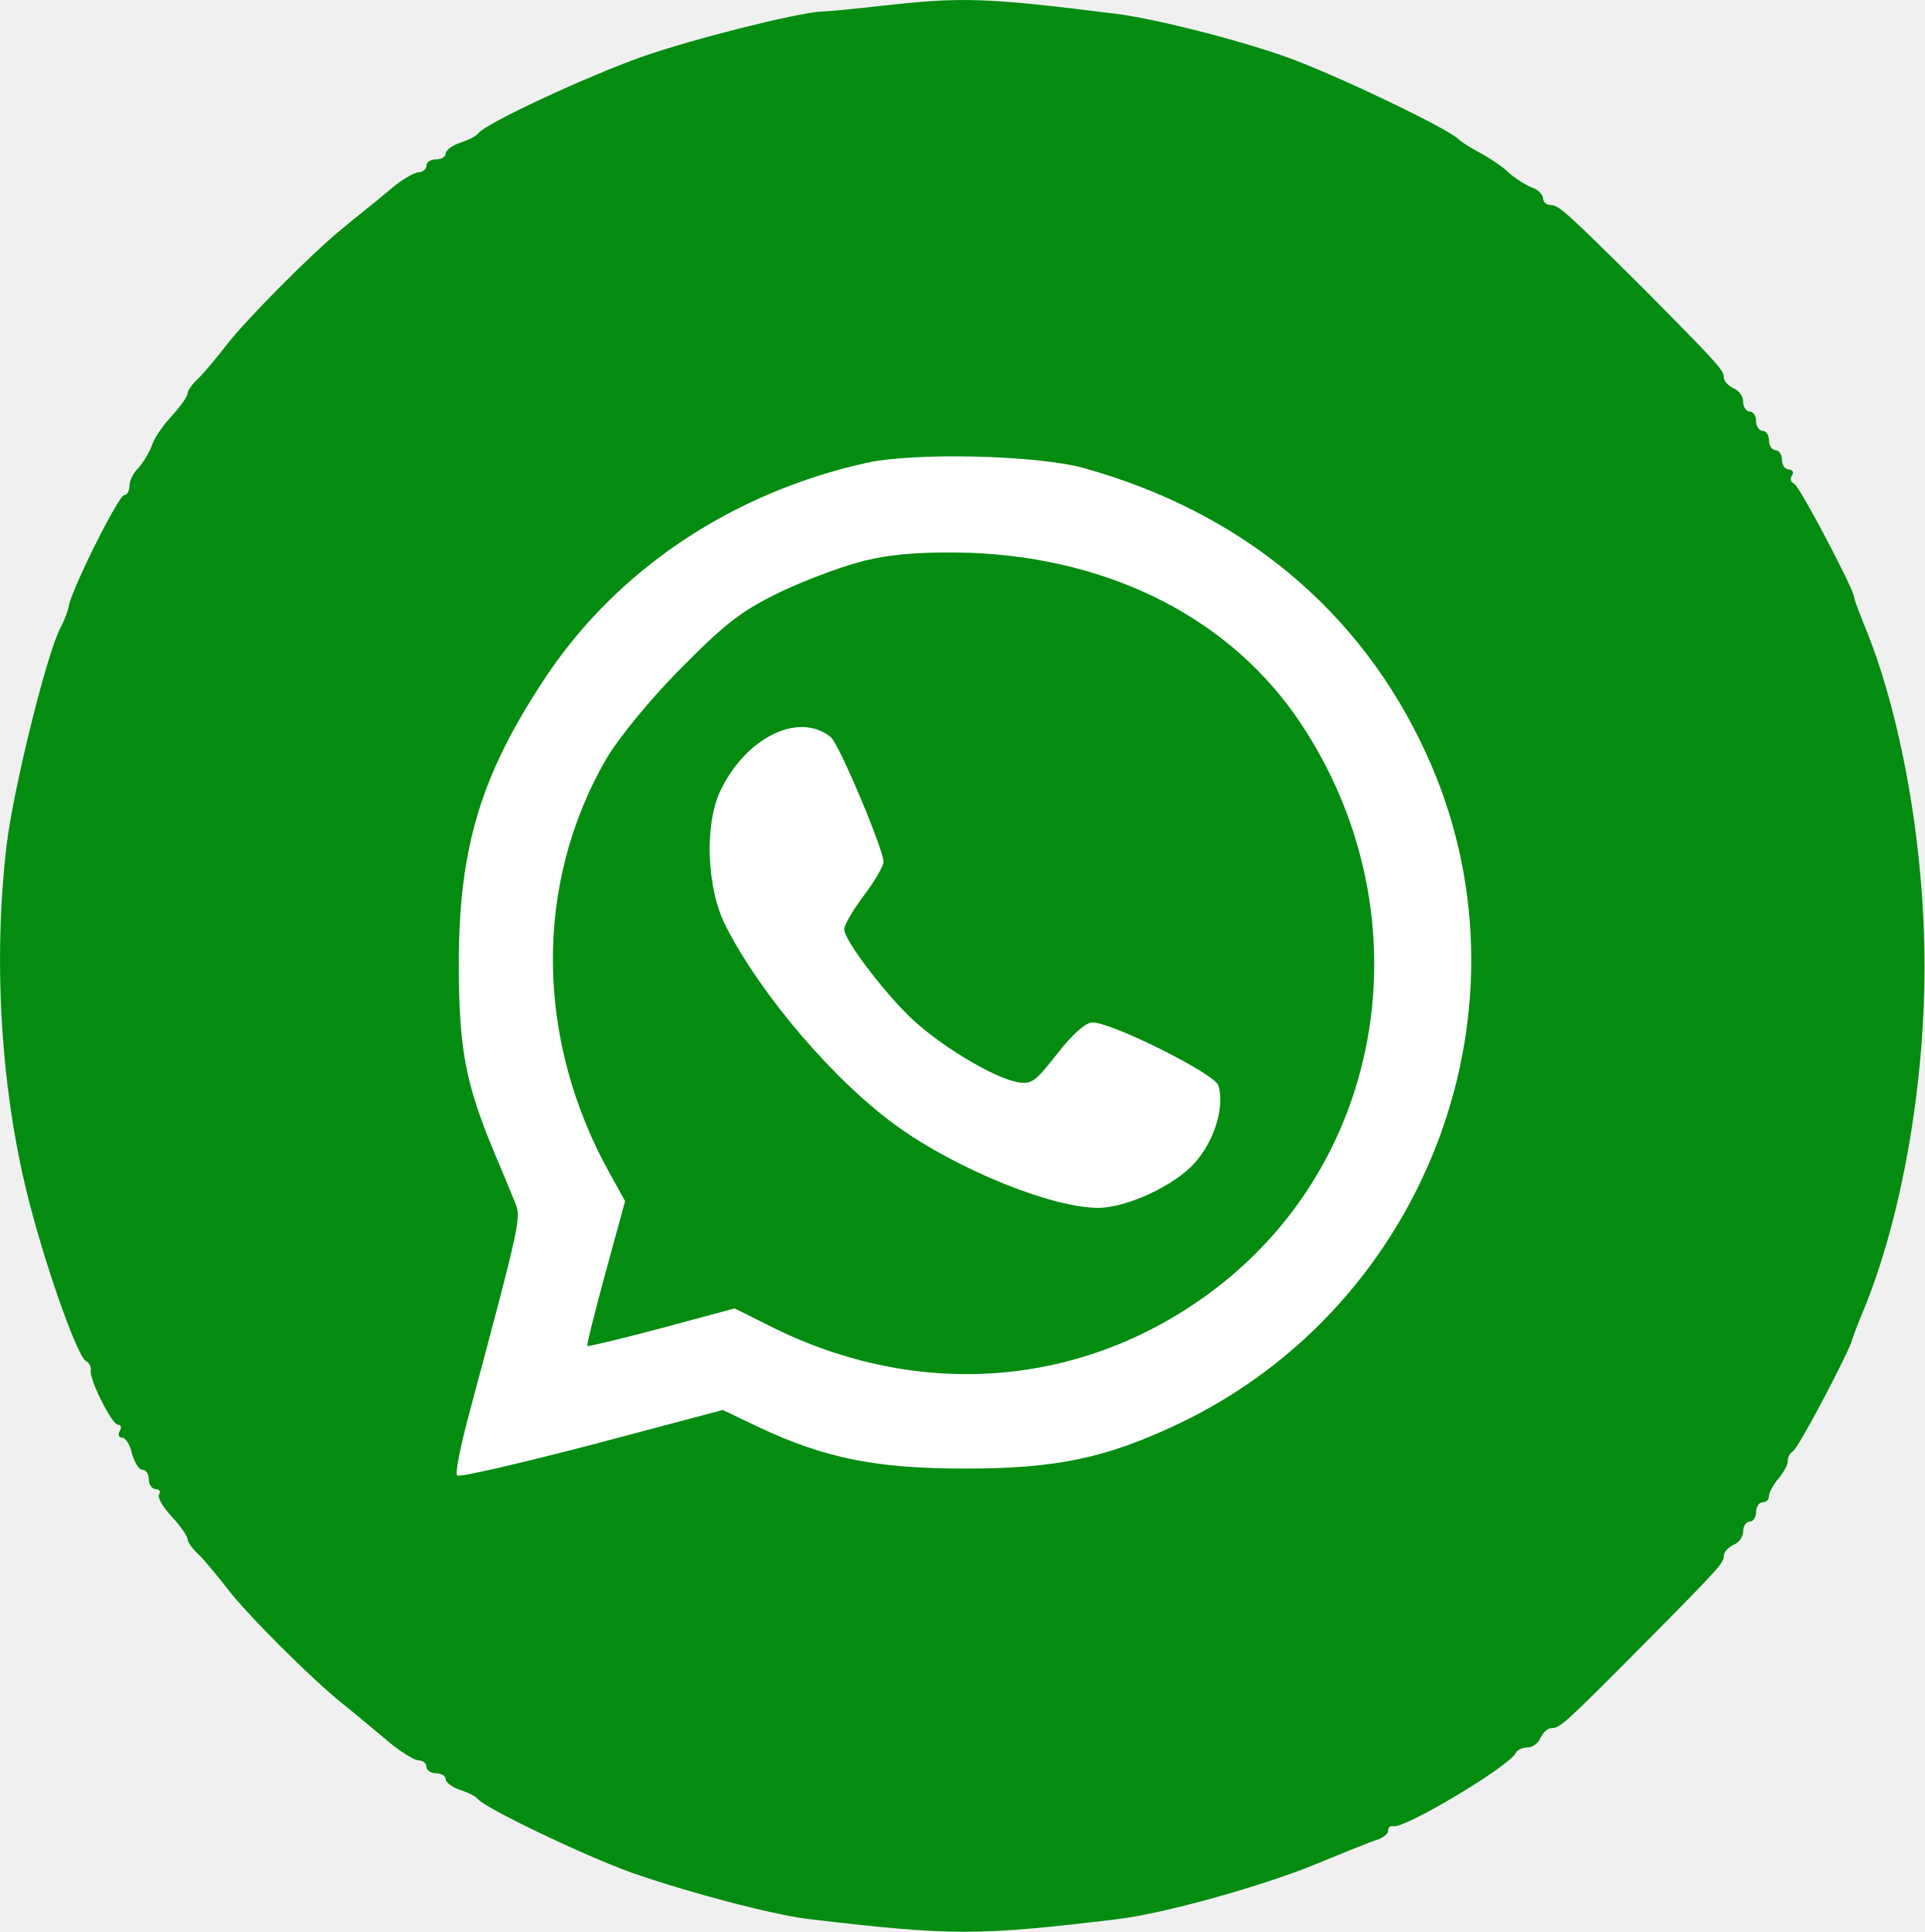
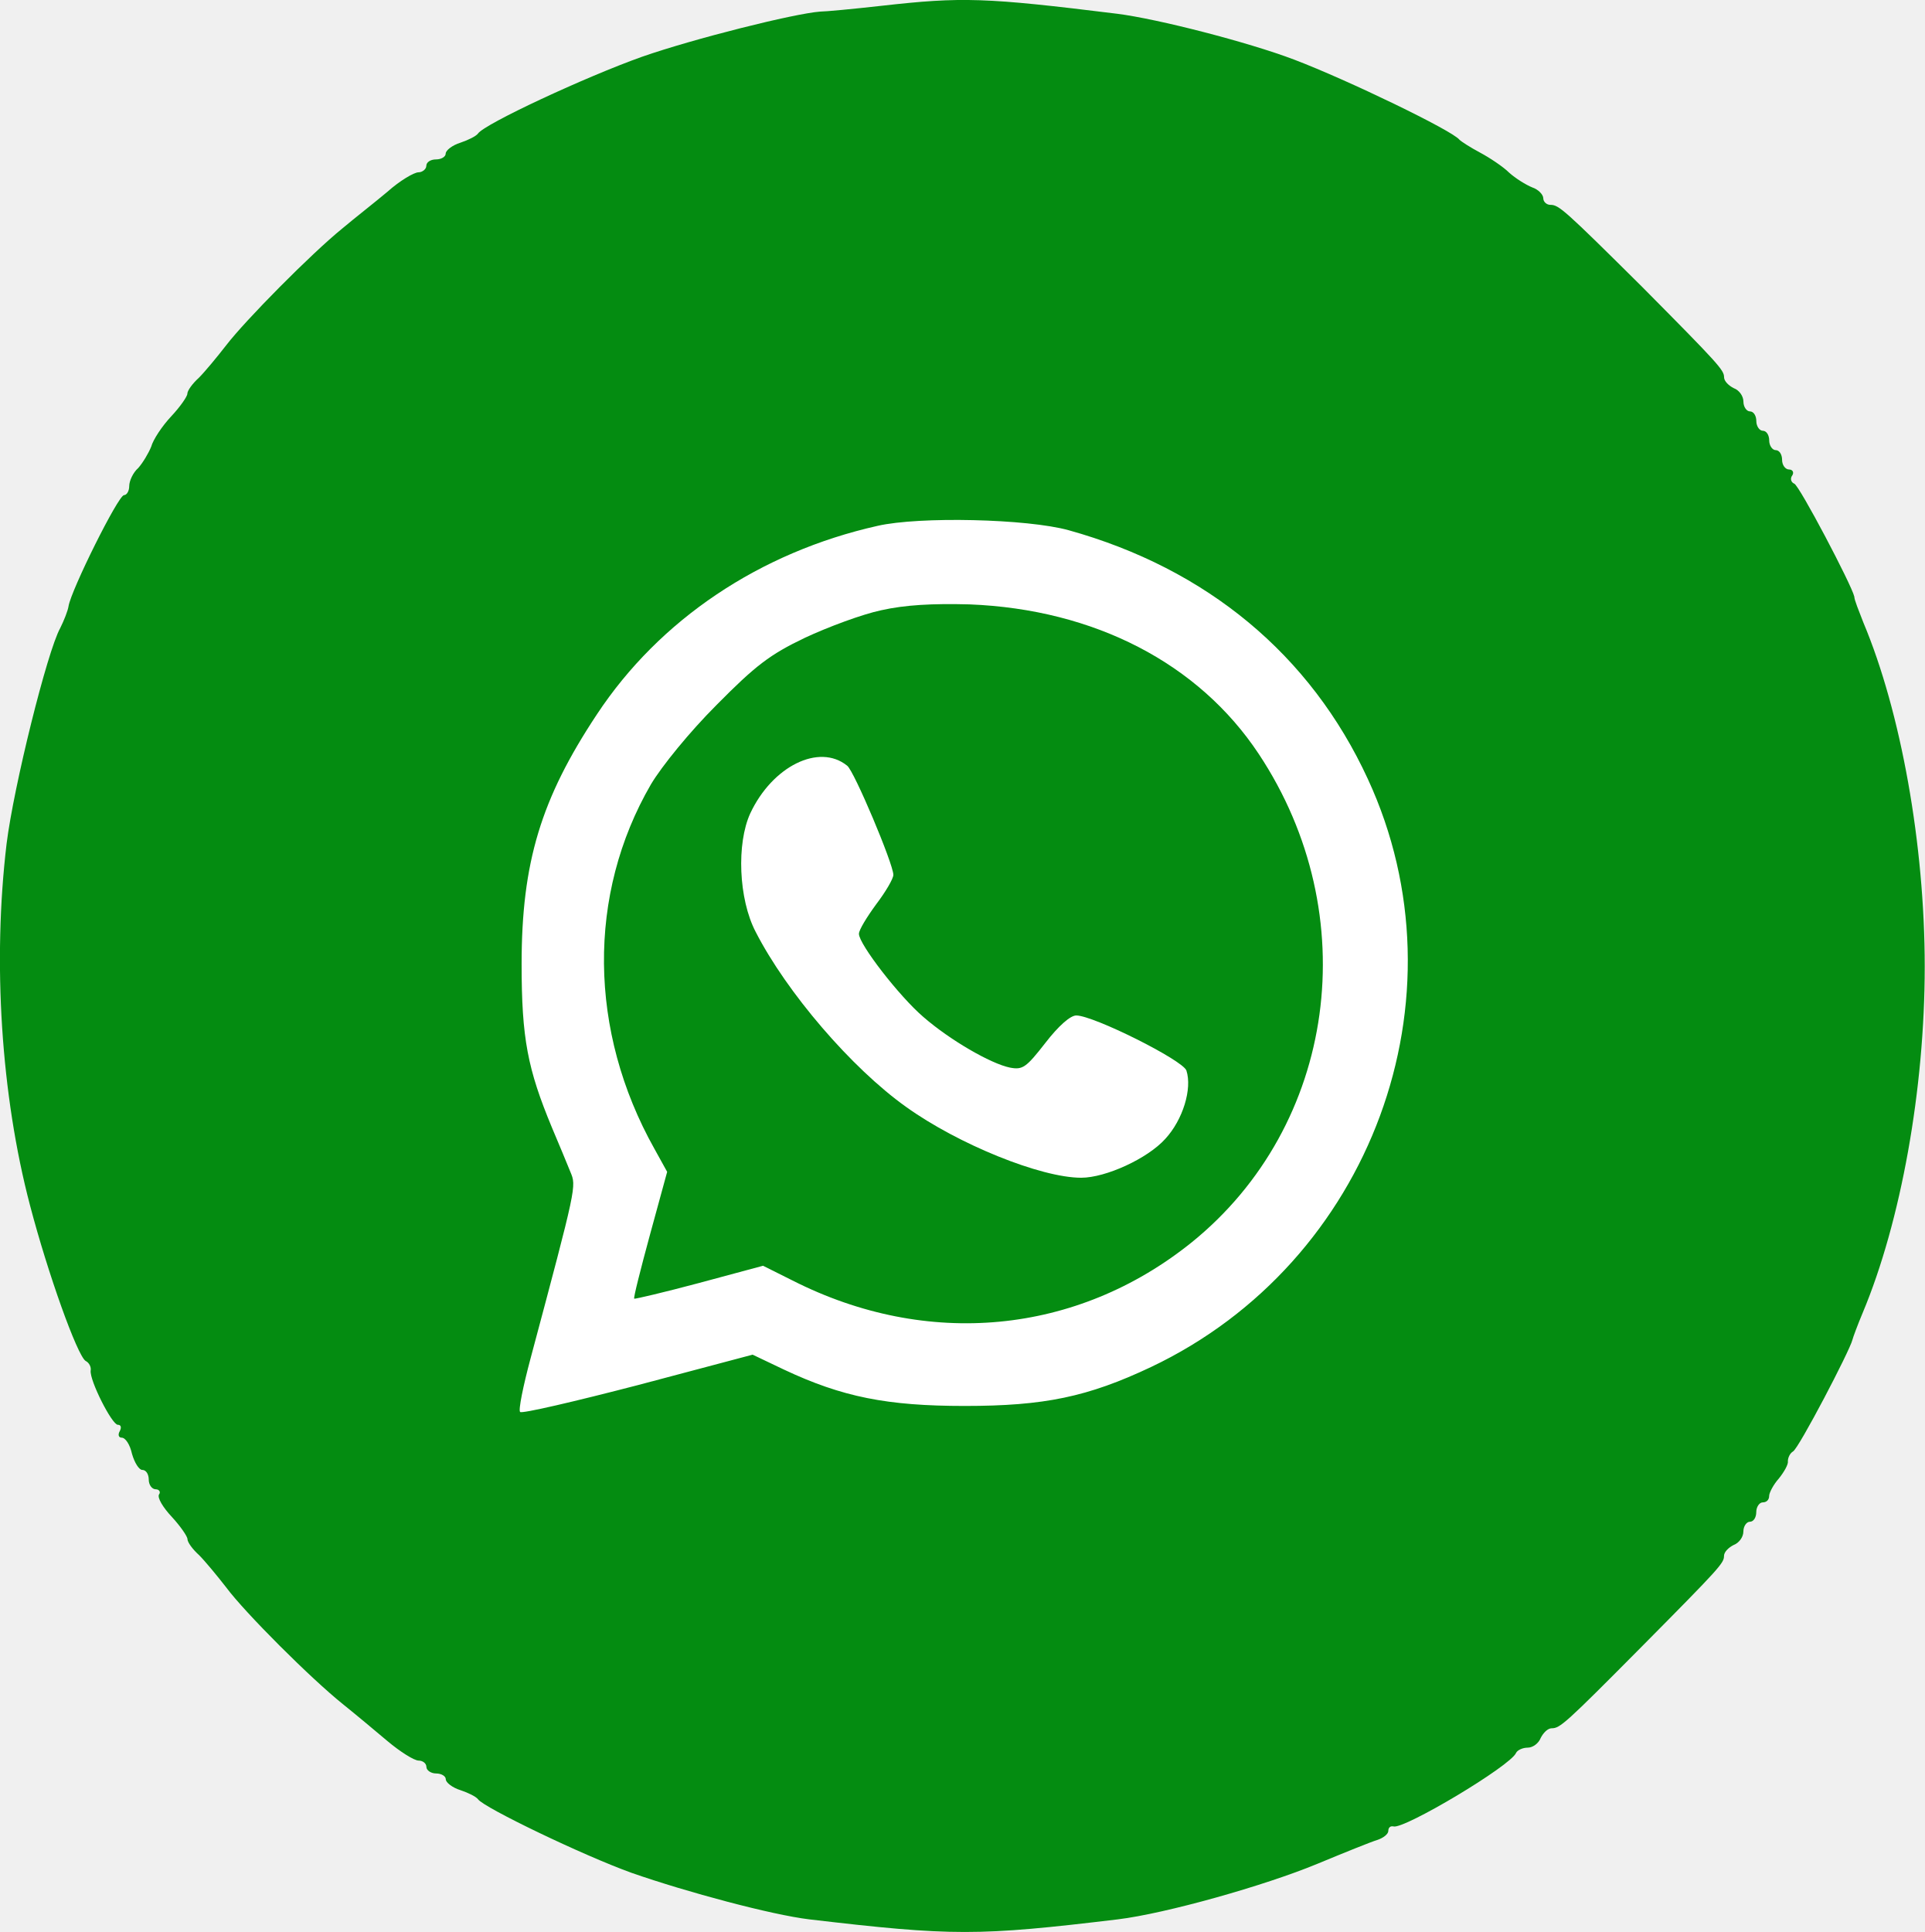
- <svg xmlns="http://www.w3.org/2000/svg" version="1.1" id="Layer_1" x="0px" y="0px" viewBox="0 0 342.6 343.9" style="enable-background:new 0 0 342.6 343.9;" xml:space="preserve">
+ <svg xmlns="http://www.w3.org/2000/svg" version="1.1" id="Layer_1" x="0px" y="0px" viewBox="0 0 391.4 392.9" style="enable-background:new 0 0 391.4 392.9;" xml:space="preserve">
  <style type="text/css">
	.st0{fill:#FFFFFF;}
	.st1{fill:#048C11;}
</style>
-   <circle class="st0" cx="171.3" cy="171.9" r="138.1" />
+   <circle class="st0" cx="195.7" cy="196.4" r="138.1" />
  <g transform="translate(0,300) scale(0.1,-0.1)">
-     <path class="st1" d="M1569,2989.6c-50.6-5.7-100-10.3-109.2-10.3c-46-3.4-225.2-48.3-317.1-80.4c-100-35.6-280.4-119.5-291.9-136.7   c-3.4-4.6-17.2-11.5-31-16.1c-14.9-4.6-26.4-13.8-26.4-19.5c0-5.7-8-10.3-17.2-10.3c-9.2,0-17.2-4.6-17.2-11.5   c0-5.7-6.9-11.5-13.8-11.5c-8,0-33.3-14.9-55.2-34.5c-21.8-18.4-58.6-47.1-80.4-65.5c-55.2-44.8-172.4-163.2-206.8-208   c-16.1-20.7-37.9-47.1-48.3-57.5c-11.5-10.3-20.7-23-20.7-28.7c0-4.6-12.6-23-28.7-40.2c-16.1-17.2-32.2-41.4-35.6-54   c-4.6-11.5-14.9-28.7-23-37.9c-9.2-8-16.1-23-16.1-32.2s-4.6-16.1-9.2-16.1c-10.3,0-94.2-168.9-98.8-197.6c-1.1-8-8-25.3-14.9-39.1   c-23-41.4-82.7-281.5-95.4-383.8c-25.3-210.3-10.3-447,41.4-643.5c32.2-122.9,83.9-266.6,98.8-276.9c6.9-3.4,10.3-11.5,9.2-17.2   c-2.3-17.2,37.9-96.5,48.3-96.5c5.7,0,6.9-4.6,3.4-11.5c-3.4-5.7-2.3-11.5,3.4-11.5c6.9,0,14.9-12.6,18.4-28.7   c4.6-16.1,12.6-28.7,18.4-28.7c6.9,0,11.5-8,11.5-17.2s5.7-17.2,12.6-17.2c5.7,0,9.2-4.6,5.7-9.2c-3.4-5.7,6.9-23,23-40.2   c14.9-16.1,27.6-34.5,27.6-39.1c0-5.7,9.2-18.4,20.7-28.7c10.3-10.3,32.2-36.8,48.3-57.5c33.3-44.8,150.5-162,208-208   C632.5-50.8,668.1-80.6,690-99s47.1-34.5,55.2-34.5c6.9,0,13.8-4.6,13.8-11.5c0-5.7,8-11.5,17.2-11.5c9.2,0,17.2-4.6,17.2-10.3   s11.5-14.9,26.4-19.5c13.8-4.6,27.6-11.5,31-16.1c10.3-14.9,187.3-100,273.5-131c98.8-34.5,249.3-74.7,316-82.7   c255.1-29.9,299.9-29.9,549.2,0c85,10.3,260.8,59.8,355.1,98.8c47.1,19.5,95.4,39.1,106.9,42.5c10.3,3.4,19.5,10.3,19.5,16.1   c0,5.7,3.4,9.2,9.2,8c18.4-5.7,209.1,108,218.3,131c2.3,4.6,11.5,9.2,20.7,9.2s19.5,8,23,17.2c4.6,9.2,12.6,17.2,19.5,17.2   c14.9,0,24.1,8,160.9,145.9c139,140.2,145.9,148.2,145.9,160.9c0,6.9,8,14.9,17.2,19.5c9.2,3.4,17.2,13.8,17.2,24.1   c0,9.2,5.7,17.2,11.5,17.2c6.9,0,11.5,8,11.5,17.2c0,9.2,5.7,17.2,11.5,17.2c6.9,0,11.5,4.6,11.5,11.5c0,5.7,8,20.7,17.2,31   c9.2,11.5,17.2,25.3,16.1,31c0,5.7,3.4,13.8,9.2,17.2c10.3,5.7,101.1,179.3,105.7,198.8c1.1,4.6,9.2,26.4,18.4,48.3   c67.8,162,110.3,397.6,110.3,615.9c0,217.2-42.5,453.9-109.2,612.4c-8,20.7-16.1,40.2-16.1,46c-4.6,20.7-97.7,197.6-106.9,201.1   c-5.7,2.3-8,9.2-3.4,14.9c3.4,5.7,0,10.3-5.7,10.3c-6.9,0-12.6,8-12.6,17.2s-4.6,17.2-11.5,17.2c-5.7,0-11.5,8-11.5,17.2   s-4.6,17.2-11.5,17.2c-5.7,0-11.5,8-11.5,17.2s-4.6,17.2-11.5,17.2c-5.7,0-11.5,8-11.5,17.2c0,10.3-8,20.7-17.2,24.1   c-9.2,4.6-17.2,12.6-17.2,19.5c0,12.6-9.2,23-145.9,160.9c-139,137.9-148.2,145.9-163.2,145.9c-6.9,0-12.6,5.7-12.6,11.5   c0,6.9-9.2,16.1-19.5,19.5c-11.5,4.6-29.9,16.1-41.4,26.4c-10.3,10.3-34.5,26.4-51.7,35.6s-33.3,19.5-36.8,23   c-12.6,16.1-197.6,105.7-294.2,142.5c-81.6,31-242.4,72.4-314.8,81.6C1752.8,3004.6,1712.6,3005.7,1569,2989.6z M1929.3,2166.8   c280.4-78,492-253.1,608.5-506.2c205.5-444.5,7.1-983.1-441.4-1195.7c-128.6-60.7-216.7-79-378.6-79   c-157.9,0-249.1,18.2-367.5,73.9l-63.8,30.4l-232.9-61.8c-128.6-33.4-236.9-58.7-239.9-54.7c-4,3,6.1,52.6,21.3,109.3   c94.2,352.3,93.1,349.3,81,378.6c-6.1,15.2-23.3,56.7-37.5,90.1c-49.6,119.5-61.8,181.2-61.8,333.1c0,206.5,39.5,336.1,152.9,507.2   c127.6,193.4,332.1,330.1,571,383.7C1625.6,2195.2,1845.3,2190.1,1929.3,2166.8z" />
-     <path class="st1" d="M1547.7,2004c-38-8-108-34-155-56c-71-34-100-56-180-137c-54-54-111-124-133-161c-130-224-127-502,7-741l26-47   l-35-128c-19-70-34-129-32-130c1-1,61,13,132,32l130,35l60-30c274-139,578-110,811,77c295,238,354,667,137,994   c-122,184-334,294-588,304C1651.7,2018,1596.7,2015,1547.7,2004z M1478.7,1688c14-10,94-200,94-222c0-8-16-35-35-60   c-19-26-35-52-35-60c0-21,82-127,131-169c54-47,137-95,176-103c26-5,33,0,72,50c27,35,51,56,63,56c35,0,217-91,224-112   c12-37-7-100-43-139c-36-40-121-79-171-79c-82,0-250,68-356,144c-111,79-243,233-306,356c-35,67-39,180-11,241   C1326.7,1687,1421.7,1734,1478.7,1688z" />
+     <path class="st1" d="M1792.6,2988.2c-57.8-6.5-114.3-11.8-124.8-11.8c-52.6-3.9-257.3-55.2-362.3-91.9   c-114.3-40.7-320.4-136.5-333.5-156.2c-3.9-5.3-19.7-13.1-35.4-18.4c-17-5.3-30.2-15.8-30.2-22.3c0-6.5-9.1-11.8-19.7-11.8   s-19.7-5.3-19.7-13.1c0-6.5-7.9-13.1-15.8-13.1c-9.1,0-38-17-63.1-39.4c-24.9-21-67-53.8-91.9-74.8   c-63.1-51.2-197-186.5-236.3-237.7c-18.4-23.7-43.3-53.8-55.2-65.7c-13.1-11.8-23.7-26.3-23.7-32.8c0-5.3-14.4-26.3-32.8-45.9   s-36.8-47.3-40.7-61.7c-5.3-13.1-17-32.8-26.3-43.3c-10.5-9.1-18.4-26.3-18.4-36.8s-5.3-18.4-10.5-18.4   c-11.8,0-107.6-193-112.9-225.8c-1.3-9.1-9.1-28.9-17-44.7c-26.3-47.3-94.5-321.6-109-438.5C-15.2,1043.8,2,773.4,61,548.9   c36.8-140.4,95.9-304.6,112.9-316.4c7.9-3.9,11.8-13.1,10.5-19.7c-2.6-19.7,43.3-110.3,55.2-110.3c6.5,0,7.9-5.3,3.9-13.1   c-3.9-6.5-2.6-13.1,3.9-13.1c7.9,0,17-14.4,21-32.8c5.3-18.4,14.4-32.8,21-32.8c7.9,0,13.1-9.1,13.1-19.7s6.5-19.7,14.4-19.7   c6.5,0,10.5-5.3,6.5-10.5c-3.9-6.5,7.9-26.3,26.3-45.9c17-18.4,31.5-39.4,31.5-44.7c0-6.5,10.5-21,23.7-32.8   c11.8-11.8,36.8-42,55.2-65.7c38-51.2,172-185.1,237.7-237.7c24.8-19.9,65.5-53.9,90.5-75c25-21,53.8-39.4,63.1-39.4   c7.9,0,15.8-5.3,15.8-13.1c0-6.5,9.1-13.1,19.7-13.1s19.7-5.3,19.7-11.8s13.1-17,30.2-22.3c15.8-5.3,31.5-13.1,35.4-18.4   c11.8-17,214-114.3,312.5-149.7c112.9-39.4,284.8-85.3,361.1-94.5c291.5-34.2,342.7-34.2,627.5,0c97.1,11.8,298,68.3,405.7,112.9   c53.8,22.3,109,44.7,122.1,48.6c11.8,3.9,22.3,11.8,22.3,18.4c0,6.5,3.9,10.5,10.5,9.1c21-6.5,238.9,123.4,249.4,149.7   c2.6,5.3,13.1,10.5,23.7,10.5c10.5,0,22.3,9.1,26.3,19.7c5.3,10.5,14.4,19.7,22.3,19.7c17,0,27.5,9.1,183.8,166.7   c158.8,160.2,166.7,169.3,166.7,183.8c0,7.9,9.1,17,19.7,22.3c10.5,3.9,19.7,15.8,19.7,27.5c0,10.5,6.5,19.7,13.1,19.7   c7.9,0,13.1,9.1,13.1,19.7s6.5,19.7,13.1,19.7c7.9,0,13.1,5.3,13.1,13.1c0,6.5,9.1,23.7,19.7,35.4c10.5,13.1,19.7,28.9,18.4,35.4   c0,6.5,3.9,15.8,10.5,19.7c11.8,6.5,115.5,204.9,120.8,227.1c1.3,5.3,10.5,30.2,21,55.2c77.5,185.1,126,454.3,126,703.7   c0,248.2-48.6,518.6-124.8,699.7c-9.1,23.7-18.4,45.9-18.4,52.6c-5.3,23.7-111.6,225.8-122.1,229.8c-6.5,2.6-9.1,10.5-3.9,17   c3.9,6.5,0,11.8-6.5,11.8c-7.9,0-14.4,9.1-14.4,19.7c0,10.5-5.3,19.7-13.1,19.7c-6.5,0-13.1,9.1-13.1,19.7   c0,10.5-5.3,19.7-13.1,19.7c-6.5,0-13.1,9.1-13.1,19.7s-5.3,19.7-13.1,19.7c-6.5,0-13.1,9.1-13.1,19.7c0,11.8-9.1,23.7-19.7,27.5   c-10.5,5.3-19.7,14.4-19.7,22.3c0,14.4-10.5,26.3-166.7,183.8c-158.8,157.6-169.3,166.7-186.5,166.7c-7.9,0-14.4,6.5-14.4,13.1   c0,7.9-10.5,18.4-22.3,22.3c-13.1,5.3-34.2,18.4-47.3,30.2c-11.8,11.8-39.4,30.2-59.1,40.7c-19.7,10.5-38,22.3-42,26.3   c-14.4,18.4-225.8,120.8-336.1,162.8c-93.2,35.4-277,82.7-359.7,93.2C2002.6,3005.3,1956.7,3006.6,1792.6,2988.2z M2173.4,1921.7   c280.4-78,492-253.1,608.5-506.2c205.5-444.5,7.1-983.1-441.4-1195.7c-128.6-60.7-216.7-79-378.6-79   c-157.9,0-249.1,18.2-367.5,73.9l-63.8,30.4l-232.9-61.8c-128.6-33.4-236.9-58.7-239.9-54.7c-4,3,6.1,52.6,21.3,109.3   c94.2,352.3,93.1,349.3,81,378.6c-6.1,15.2-23.3,56.7-37.5,90.1c-49.6,119.5-61.8,181.2-61.8,333.1c0,206.5,39.5,336.1,152.9,507.2   c127.6,193.4,332.1,330.1,571,383.7C1869.7,1950.1,2089.4,1945,2173.4,1921.7z" />
+     <path class="st1" d="M1791.8,1758.9c-38-8-108-34-155-56c-71-34-100-56-180-137c-54-54-111-124-133-161c-130-224-127-502,7-741   l26-47l-35-128c-19-70-34-129-32-130c1-1,61,13,132,32l130,35l60-30c274-139,578-110,811,77c295,238,354,667,137,994   c-122,184-334,294-588,304C1895.8,1772.9,1840.8,1769.9,1791.8,1758.9z M1722.8,1442.9c14-10,94-200,94-222c0-8-16-35-35-60   c-19-26-35-52-35-60c0-21,82-127,131-169c54-47,137-95,176-103c26-5,33,0,72,50c27,35,51,56,63,56c35,0,217-91,224-112   c12-37-7-100-43-139c-36-40-121-79-171-79c-82,0-250,68-356,144c-111,79-243,233-306,356c-35,67-39,180-11,241   C1570.8,1441.9,1665.8,1488.9,1722.8,1442.9z" />
  </g>
</svg>
